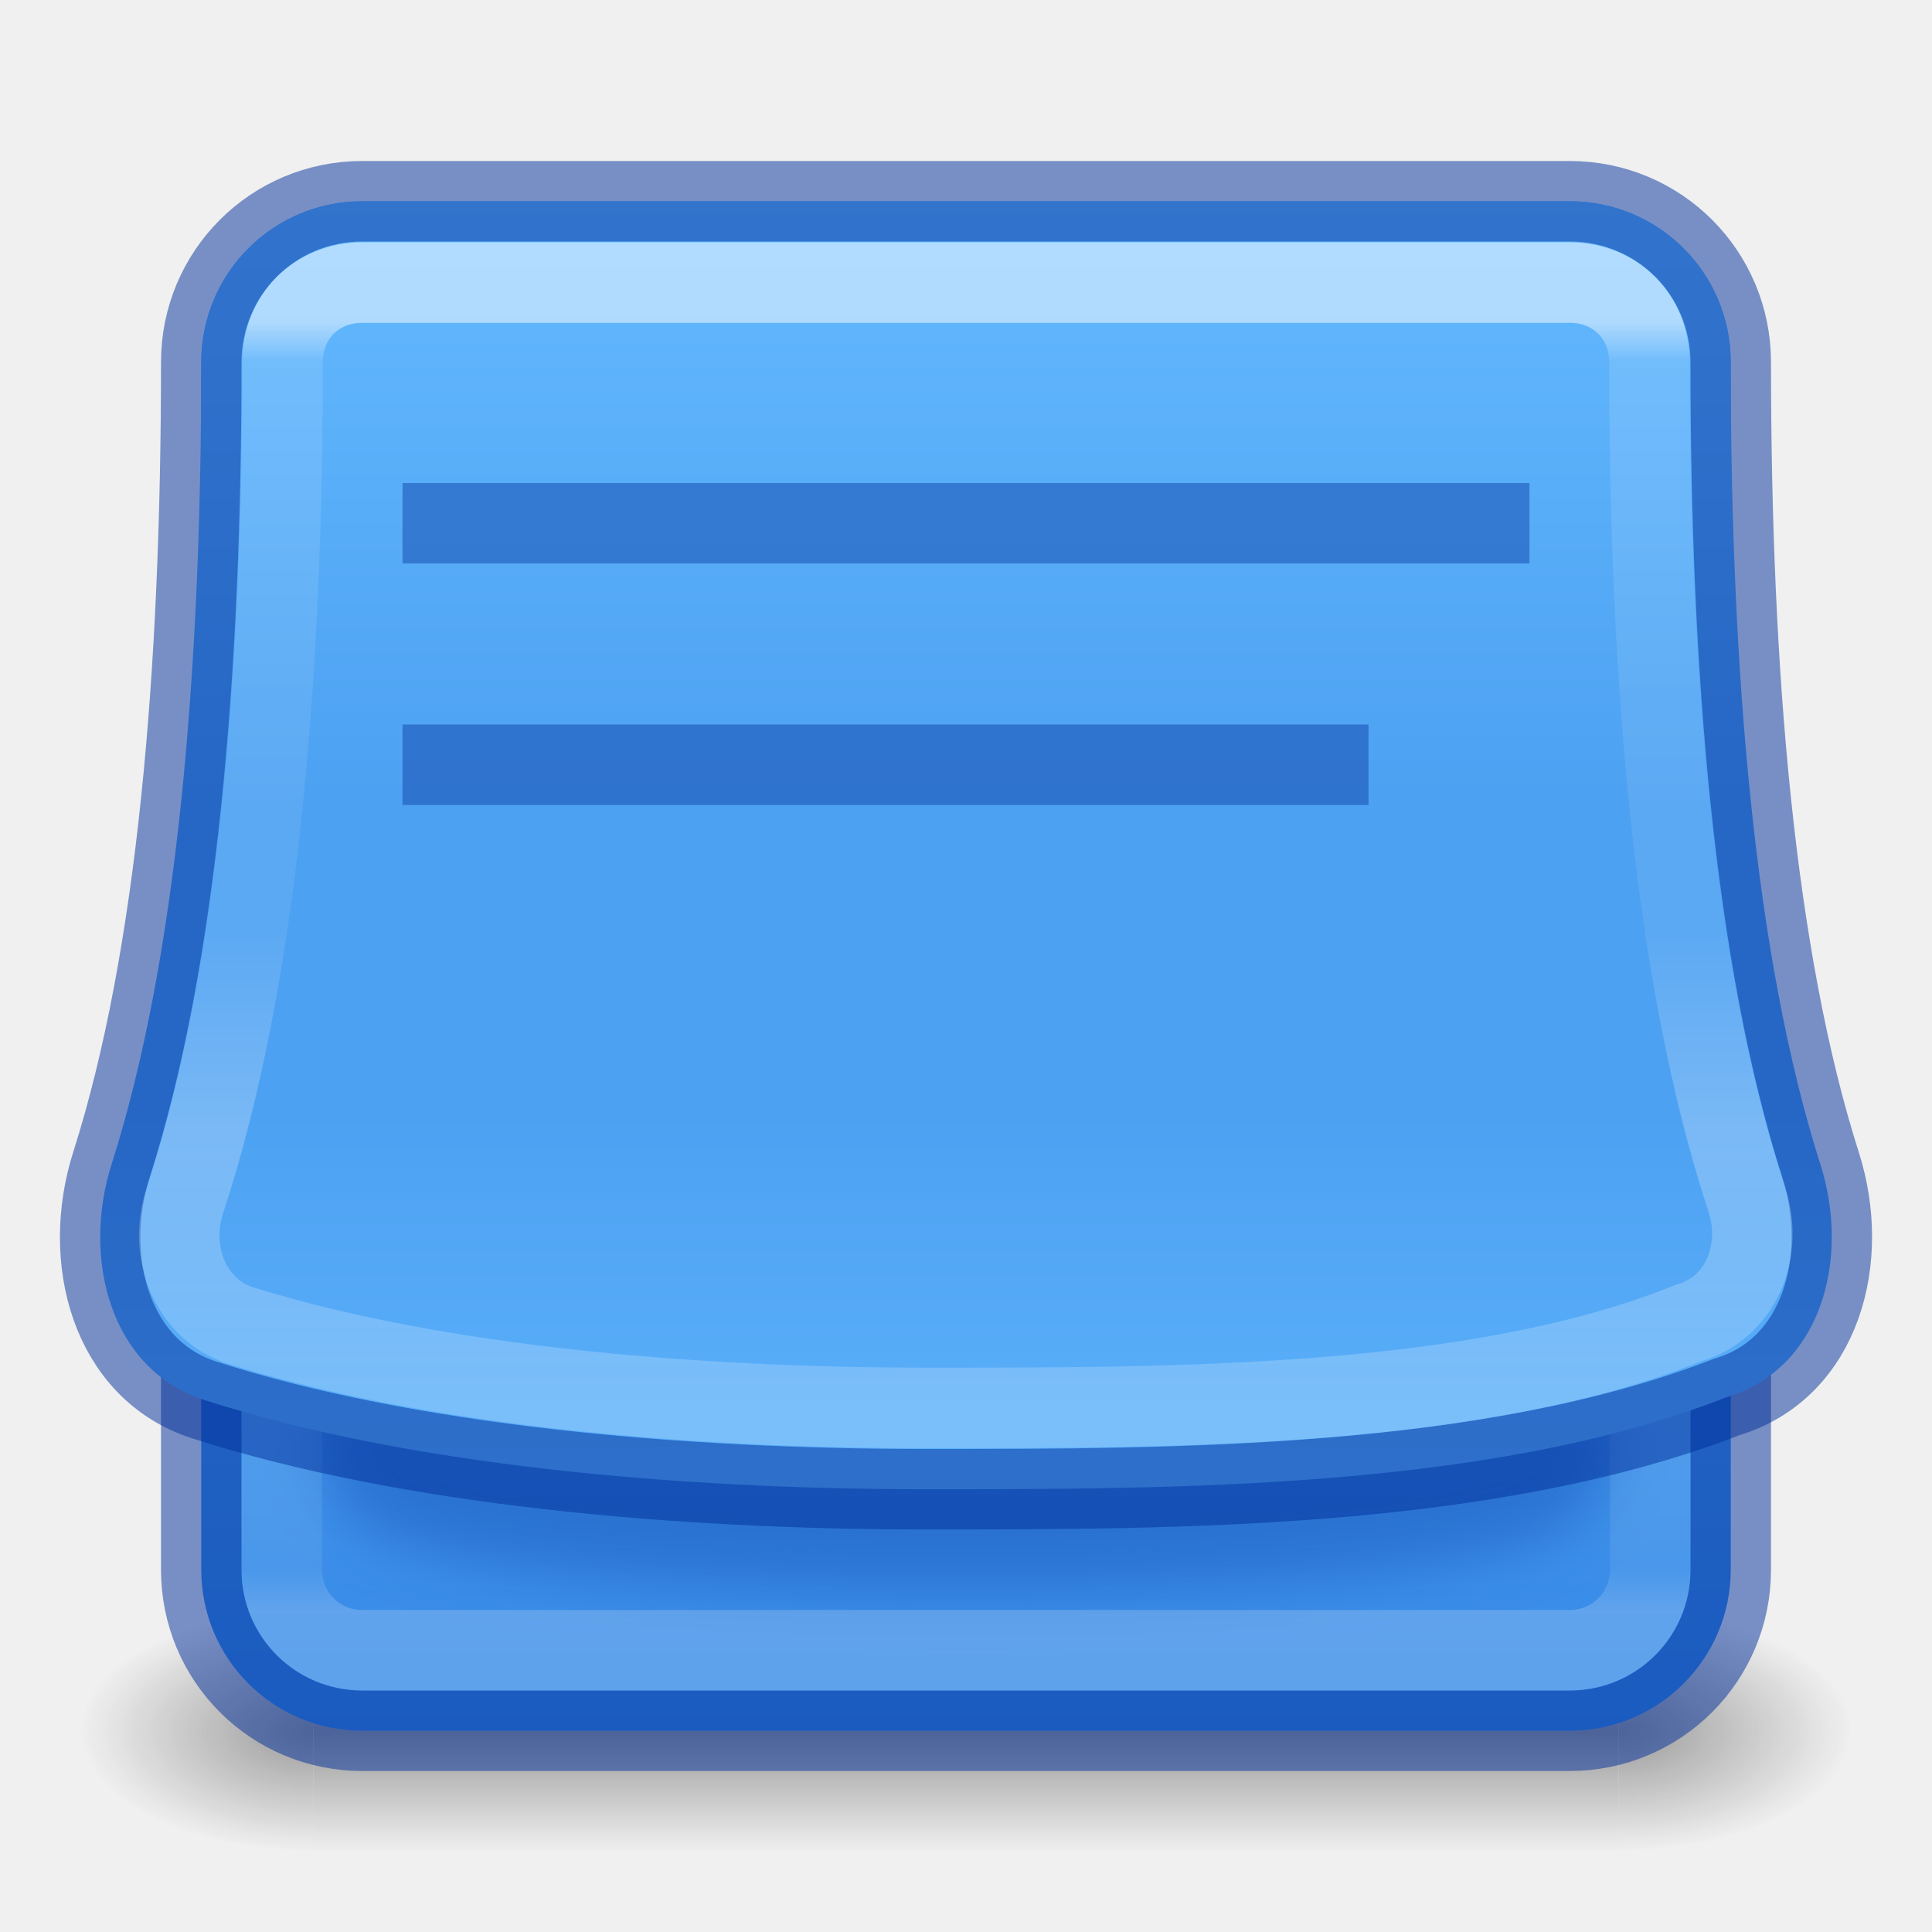
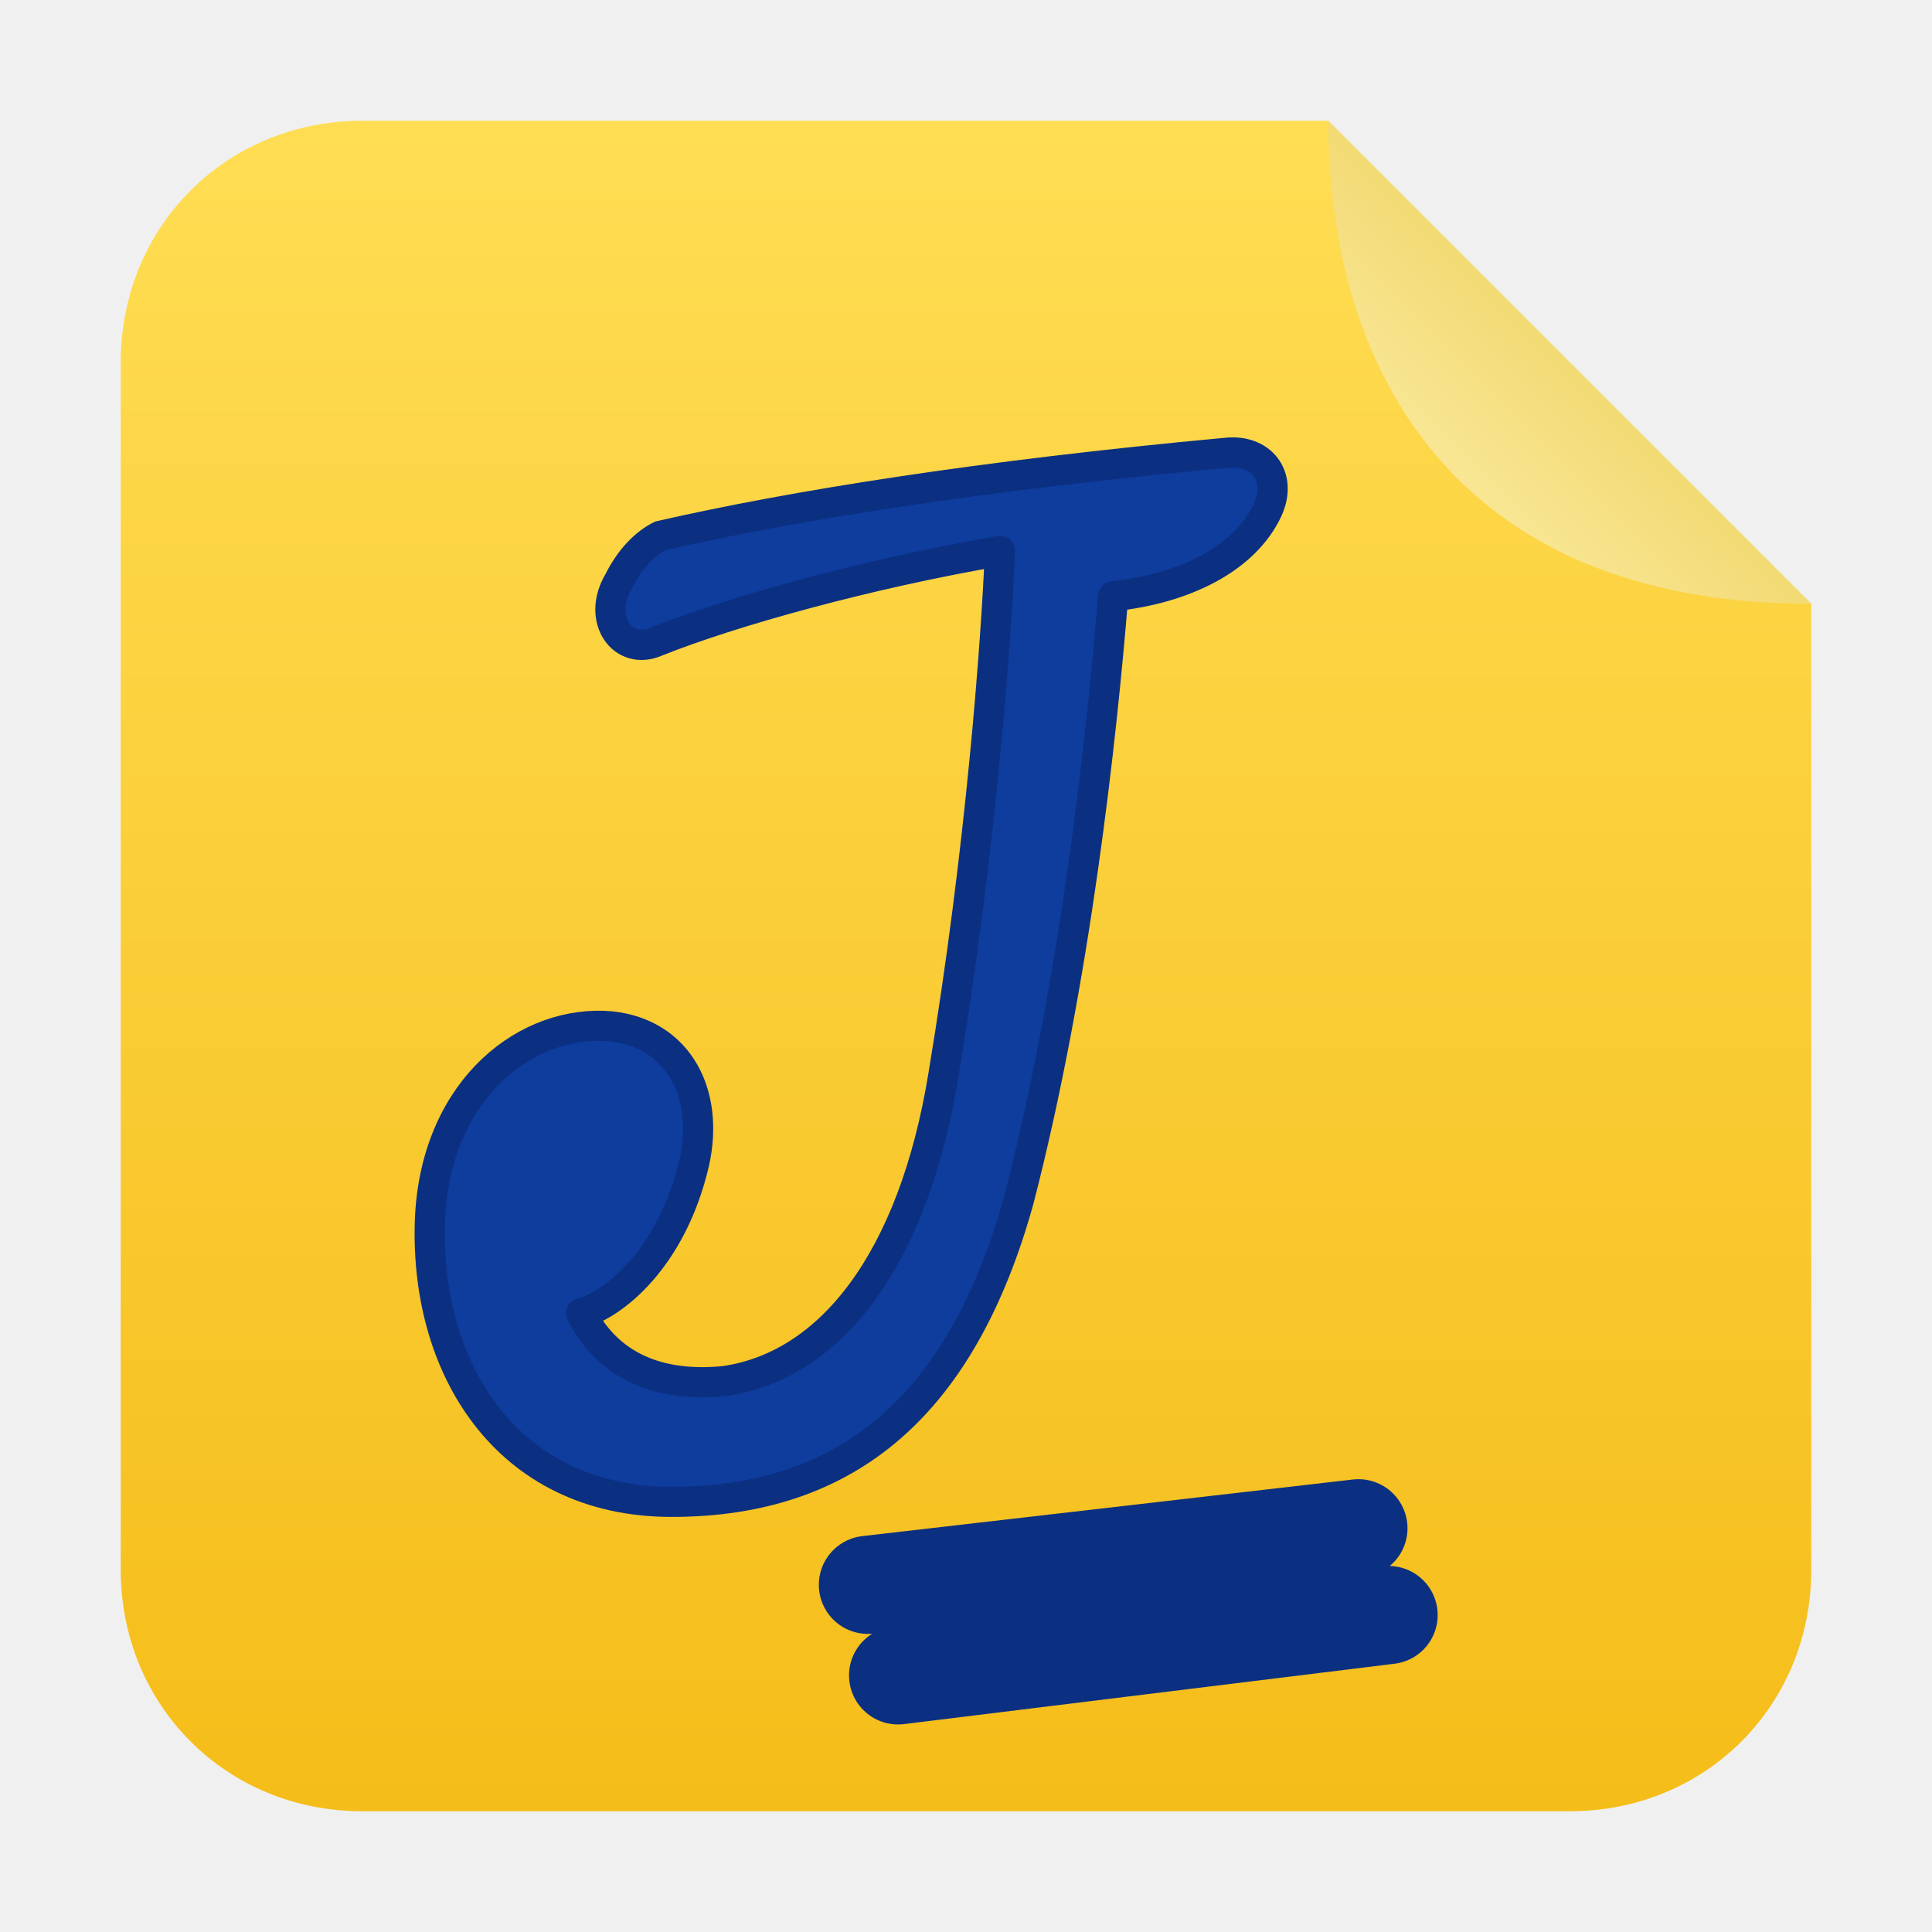
- <svg xmlns="http://www.w3.org/2000/svg" xmlns:xlink="http://www.w3.org/1999/xlink" id="svg13986" height="24" width="24" version="1.1" xml:space="preserve">
-   <defs id="defs13988">
-     <linearGradient id="linearGradient18">
-       <stop style="stop-color:#64baff;stop-opacity:1;" offset="0" id="stop10" />
-       <stop style="stop-color:#4da1f2;stop-opacity:1;" offset="0.399" id="stop26" />
-       <stop style="stop-color:#4da1f2;stop-opacity:1;" offset="0.611" id="stop25" />
-       <stop style="stop-color:#64baff;stop-opacity:1;" offset="1" id="stop16" />
+ <svg xmlns="http://www.w3.org/2000/svg" viewBox="0 0 512 512" width="512" height="512">
+   <defs>
+     <linearGradient id="note-grad" x1="0%" y1="0%" x2="0%" y2="100%">
+       <stop offset="0%" stop-color="#FFDD53" />
+       <stop offset="100%" stop-color="#F5BD19" />
    </linearGradient>
-     <linearGradient id="linearGradient3688-166-749-4-0-3-8">
-       <stop offset="0" style="stop-color:#181818;stop-opacity:1" id="stop2883-4-0-1-8" />
-       <stop offset="1" style="stop-color:#181818;stop-opacity:0" id="stop2885-9-2-9-6" />
+     <linearGradient id="fold-grad" x1="0%" y1="100%" x2="100%" y2="0%">
+       <stop offset="0%" stop-color="#FFF5B8" />
+       <stop offset="100%" stop-color="#E5BE30" />
    </linearGradient>
-     <linearGradient id="linearGradient3702-501-757-8-4-1-1">
-       <stop offset="0" style="stop-color:#181818;stop-opacity:0" id="stop2895-8-9-9-1" />
-       <stop offset="0.5" style="stop-color:#181818;stop-opacity:1" id="stop2897-7-8-7-7" />
-       <stop offset="1" style="stop-color:#181818;stop-opacity:0" id="stop2899-4-5-1-5" />
-     </linearGradient>
-     <linearGradient id="linearGradient17">
-       <stop style="stop-color:#64baff;stop-opacity:1;" offset="0" id="stop18" />
-       <stop style="stop-color:#3689e6;stop-opacity:1;" offset="1" id="stop19" />
-     </linearGradient>
-     <linearGradient id="linearGradient39">
-       <stop id="stop20-6" style="stop-color:#ffffff;stop-opacity:1" offset="0" />
-       <stop id="stop36-3" style="stop-color:#ffffff;stop-opacity:0.235" offset="0.038" />
-       <stop id="stop37-2" style="stop-color:#ffffff;stop-opacity:0.157" offset="0.577" />
-       <stop id="stop38-0" style="stop-color:#ffffff;stop-opacity:0.5;" offset="0.769" />
-       <stop id="stop39" style="stop-color:#ffffff;stop-opacity:0.392" offset="1" />
-     </linearGradient>
-     <linearGradient id="linearGradient35">
-       <stop id="stop26-1" style="stop-color:#ffffff;stop-opacity:1" offset="0" />
-       <stop id="stop33" style="stop-color:#ffffff;stop-opacity:0.235" offset="0.031" />
-       <stop id="stop34-5" style="stop-color:#ffffff;stop-opacity:0.157" offset="0.969" />
-       <stop id="stop35-5" style="stop-color:#ffffff;stop-opacity:0.392" offset="1" />
-     </linearGradient>
-     <radialGradient xlink:href="#linearGradient3688-166-749-4-0-3-8" id="radialGradient7" gradientUnits="userSpaceOnUse" gradientTransform="matrix(2.003784,0,0,1.4,27.98813,-17.4)" cx="4.993" cy="43.5" fx="4.993" fy="43.5" r="2.5" />
-     <radialGradient xlink:href="#linearGradient3688-166-749-4-0-3-8" id="radialGradient8" gradientUnits="userSpaceOnUse" gradientTransform="matrix(2.003784,0,0,1.4,-20.01187,-104.4)" cx="4.993" cy="43.5" fx="4.993" fy="43.5" r="2.5" />
-     <linearGradient xlink:href="#linearGradient17" id="linearGradient18-4" x1="12" y1="2.5" x2="12" y2="21.5" gradientUnits="userSpaceOnUse" />
-     <linearGradient xlink:href="#linearGradient35" id="linearGradient26" x1="12" y1="4" x2="12" y2="20" gradientUnits="userSpaceOnUse" />
-     <linearGradient xlink:href="#linearGradient18" id="linearGradient2" x1="12" y1="2.5" x2="12" y2="21" gradientUnits="userSpaceOnUse" />
-     <linearGradient xlink:href="#linearGradient39" id="linearGradient19" x1="11.5" y1="4" x2="11.5" y2="17" gradientUnits="userSpaceOnUse" />
-     <filter style="color-interpolation-filters:sRGB" id="filter44" x="-0.131" y="-1.261" width="1.262" height="3.522">
-       <feGaussianBlur stdDeviation="0.348" id="feGaussianBlur44" />
-     </filter>
-     <linearGradient xlink:href="#linearGradient3702-501-757-8-4-1-1" id="linearGradient1" gradientUnits="userSpaceOnUse" x1="25.058" y1="47.028" x2="25.058" y2="39.999" />
+     <clipPath id="note-outline-clip">
+       <path d="M 96 32 L 352 32 L 480 160 L 480 416 C 480 452 452 480 416 480 L 96 480 C 60 480 32 452 32 416 L 32 96 C 32 60 60 32 96 32 Z" />
+     </clipPath>
+     <clipPath id="hazard-band-clip-small">
+       <path d="M 32 440 L 480 440 L 480 416 C 480 452 452 480 416 480 L 96 480 C 60 480 32 452 32 416 Z" />
+     </clipPath>
  </defs>
-   <g transform="matrix(0.55,0,0,0.3333336,-1.2,7.33333)" id="g7" style="display:inline">
-     <g transform="matrix(1.052632,0,0,1.285713,-1.263158,-13.42854)" id="g6" style="opacity:0.4">
-       <rect width="5" height="7" x="38" y="40" id="rect4-9" style="fill:url(#radialGradient7);fill-opacity:1;stroke:none" />
-       <rect width="5" height="7" x="-10" y="-47" transform="scale(-1)" id="rect5" style="fill:url(#radialGradient8);fill-opacity:1;stroke:none" />
-       <rect width="28" height="7" x="10" y="40" id="rect6" style="fill:url(#linearGradient1);fill-opacity:1;stroke:none" />
-     </g>
-   </g>
-   <rect width="19" height="19" rx="2" ry="2" x="2.5" y="2.5" id="rect9" style="color:#000000;display:inline;overflow:visible;visibility:visible;opacity:1;fill:url(#linearGradient18-4);fill-opacity:1;stroke:none;stroke-width:0.976;stroke-miterlimit:4;stroke-dasharray:none;stroke-opacity:1;marker:none;enable-background:accumulate" />
-   <ellipse style="opacity:0.3;fill:#ffffff;fill-opacity:1;stroke:#002e99;stroke-width:2;stroke-linecap:round;stroke-linejoin:round;stroke-opacity:1;filter:url(#filter44)" id="path44" ry="0.727" rx="7" cy="18" cx="12" />
-   <path id="rect5505-21-8-1-3" style="display:inline;overflow:visible;opacity:0.5;fill:none;stroke:#002e99;marker:none;enable-background:accumulate" d="m 21.5,15.5 v 4 c 0,1.108 -0.892,2 -2,2 h -15 c -1.108,0 -2,-0.892 -2,-2 v -3" />
-   <path id="rect18" style="display:inline;overflow:visible;opacity:0.5;fill:none;stroke:url(#linearGradient26);marker:none;enable-background:accumulate" d="m 20.5,15.5 v 4 c 0,0.554 -0.446,1 -1,1 h -15 c -0.554,0 -1,-0.446 -1,-1 v -2" />
-   <path id="path1" style="display:inline;overflow:visible;opacity:1;fill:url(#linearGradient2);stroke:none;marker:none;enable-background:accumulate" d="m 4.5,2.5 h 15 c 1.108,0 2,0.892 2,2 0,3.846 0.296,7.397 1.115,9.969 0.371,1.166 0.012,2.532 -1.16,2.884 C 18.552,18.5 14.617,18.5 11.5,18.5 8.429,18.5 5.064,18.205 2.535,17.39 1.368,17.013 1.014,15.632 1.386,14.463 2.205,11.892 2.5,8.344 2.5,4.5 c 0,-1.108 0.892,-2 2,-2 z" />
-   <path id="rect1" style="display:inline;overflow:visible;opacity:0.5;fill:none;stroke:#002e99;marker:none;enable-background:accumulate" d="m 4.5,2.5 h 15 c 1.108,0 2,0.892 2,2 0,3.846 0.296,7.397 1.115,9.968 0.372,1.166 0.012,2.532 -1.16,2.884 C 18.5,18.5 14.617,18.5 11.5,18.5 8.429,18.5 5.064,18.205 2.535,17.39 1.368,17.013 1.014,15.632 1.386,14.463 2.205,11.892 2.5,8.344 2.5,4.5 c 0,-1.108 0.892,-2 2,-2 z" />
-   <path id="path2" style="display:inline;overflow:visible;opacity:0.5;fill:none;stroke:url(#linearGradient19);stroke-opacity:1;marker:none;enable-background:accumulate" d="m 4.5,3.51 h 15 c 0.566,0 0.99,0.424 0.99,0.99 0,3.829 0.29,7.605 1.21,10.402 0.21,0.639 -0.073,1.344 -0.719,1.531 -2.636,1.066 -6.406,1.057 -9.481,1.057 -2.132,0 -5.698,-0.151 -8.492,-1.017 C 2.363,16.274 2.085,15.554 2.297,14.913 3.219,12.114 3.51,8.334 3.51,4.5 3.51,3.934 3.934,3.51 4.5,3.51 Z" />
-   <path style="opacity:0.4;fill:none;fill-opacity:1;stroke:#002e99;stroke-width:1;stroke-linejoin:round;stroke-dasharray:none;stroke-opacity:1" d="M 5,6.5 H 19" id="path39" />
-   <path style="opacity:0.4;fill:none;fill-opacity:1;stroke:#002e99;stroke-width:1;stroke-linejoin:round;stroke-dasharray:none;stroke-opacity:1" d="M 5,9.5 H 17" id="path40" />
+   <path d="M 96 32 L 352 32 L 480 160 L 480 416 C 480 452 452 480 416 480 L 96 480 C 60 480 32 452 32 416 L 32 96 C 32 60 60 32 96 32 Z" fill="url(#note-grad)" />
+   <path d="M 352 32 C 352 96 384 160 480 160 Z" fill="url(#fold-grad)" />
+   <path d="     M 175 142     C 210 134 260 126 325 120     C 334 119 340 126 336 135     C 330 148 314 156 295 158     C 292 195 285 260 270 318     C 255 372 225 398 178 398     C 134 398 112 362 114 322     C 116 288 140 270 162 272     C 180 274 188 290 184 308     C 178 334 162 346 154 348     C 160 360 172 368 192 366     C 220 362 242 334 250 285     C 260 225 264 170 265 146     C 230 152 194 162 174 170     C 165 174 158 164 164 154     C 167 148 171 144 175 142 Z" fill="#0E3D9E" stroke="#0B3082" stroke-width="8" stroke-linejoin="round" />
+   <path d="M 230 420 L 360 405 M 238 444 L 368 428" fill="none" stroke="#0B3082" stroke-width="26" stroke-linecap="round" />
</svg>
